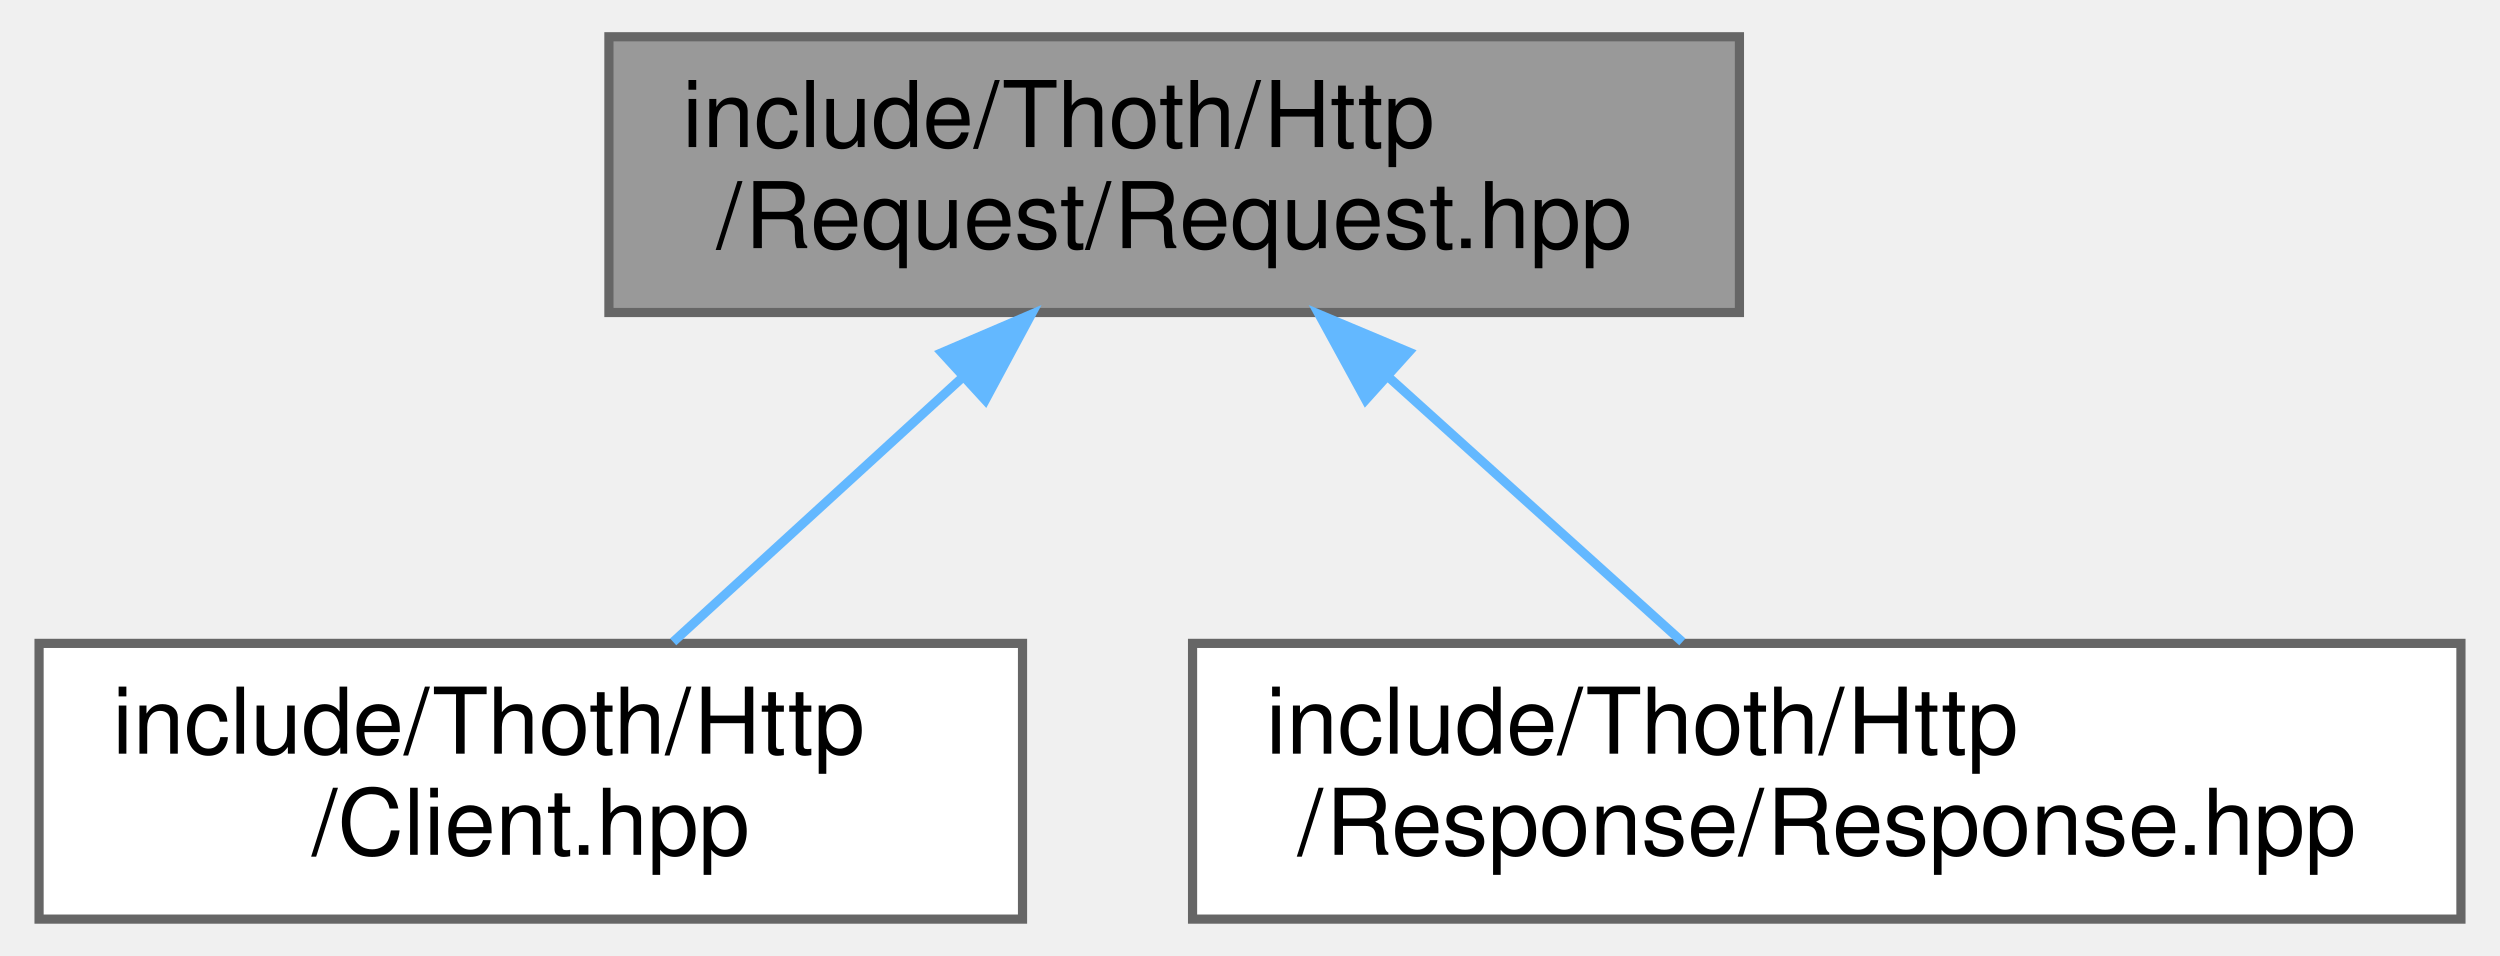
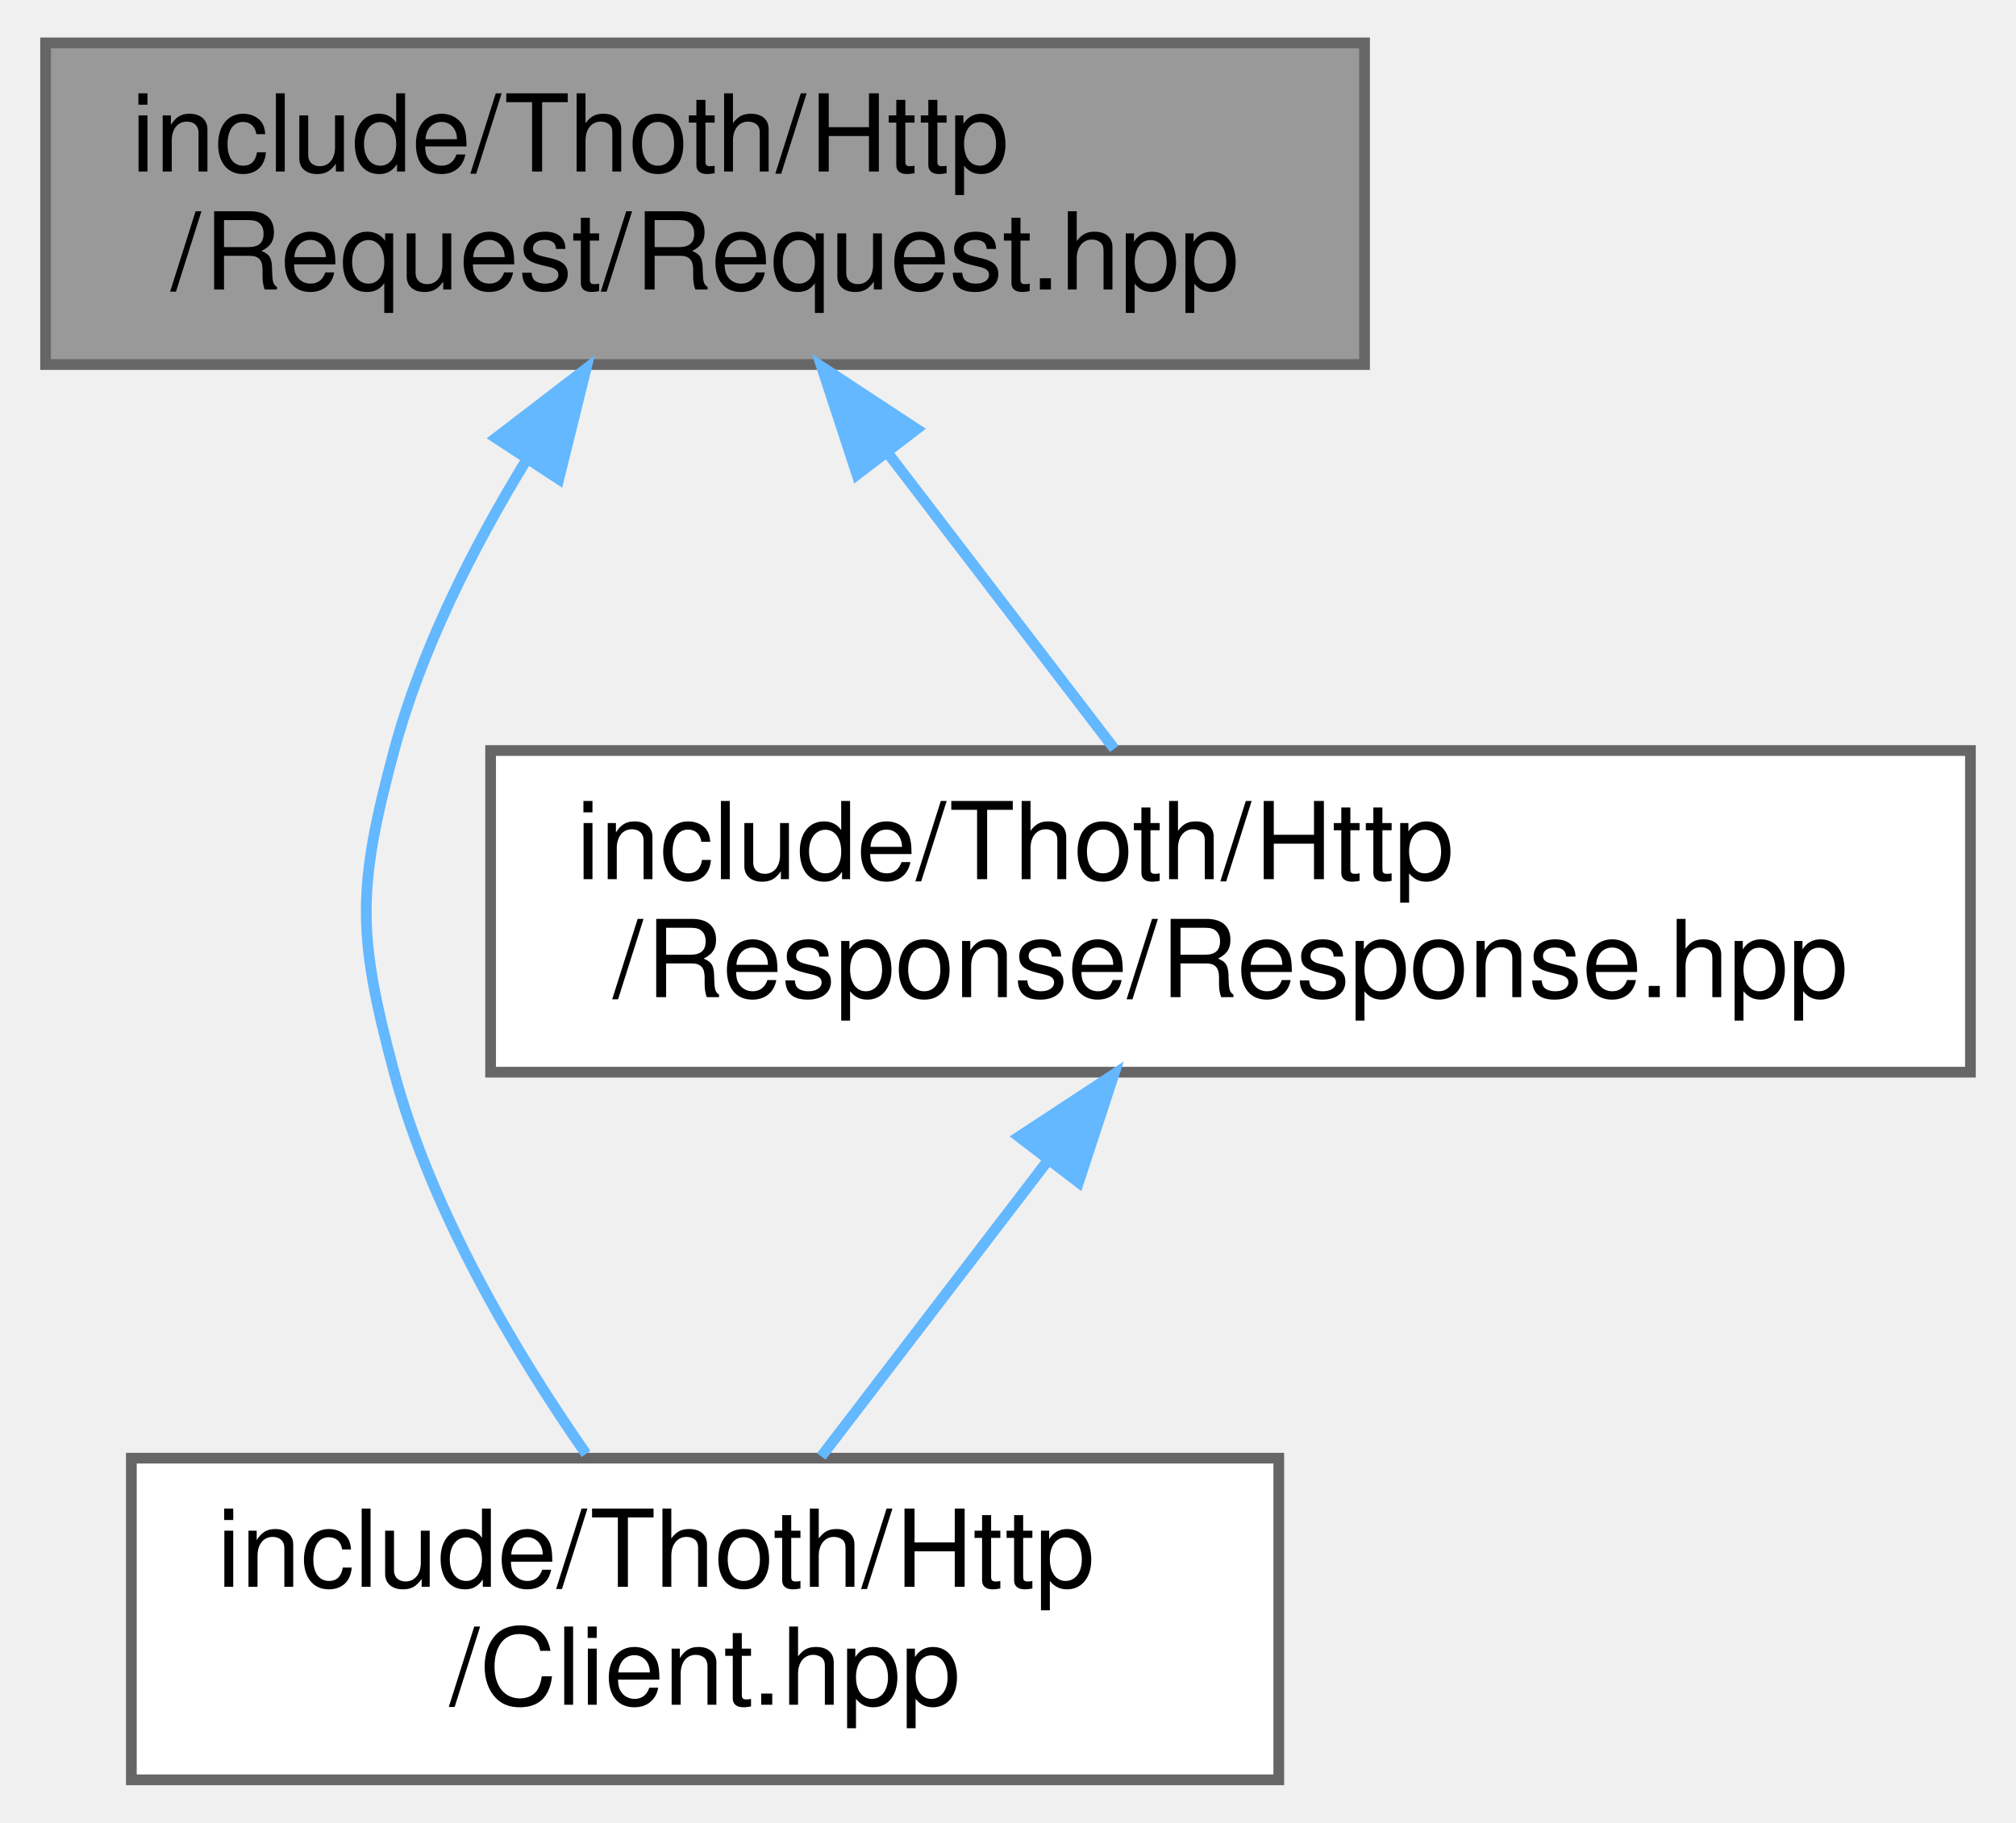
- <svg xmlns="http://www.w3.org/2000/svg" xmlns:xlink="http://www.w3.org/1999/xlink" width="272pt" height="104pt" viewBox="0.00 0.00 271.50 104.00">
-   <g id="graph0" class="graph" transform="scale(1 1) rotate(0) translate(4 100)">
+ <svg xmlns="http://www.w3.org/2000/svg" xmlns:xlink="http://www.w3.org/1999/xlink" width="188pt" height="170pt" viewBox="0.00 0.00 187.50 170.00">
+   <g id="graph0" class="graph" transform="scale(1 1) rotate(0) translate(4 166)">
    <g id="Node000001" class="node">
      <g id="a_Node000001">
        <a xlink:title=" ">
-           <polygon fill="#999999" stroke="#666666" points="185,-96 62,-96 62,-66 185,-66 185,-96" />
-           <text text-anchor="start" x="70" y="-84" font-family="Helvetica,sans-Serif" font-size="10.00">include/Thoth/Http</text>
-           <text text-anchor="middle" x="123.5" y="-73" font-family="Helvetica,sans-Serif" font-size="10.00">/Request/Request.hpp</text>
+           <polygon fill="#999999" stroke="#666666" points="123,-162 0,-162 0,-132 123,-132 123,-162" />
+           <text text-anchor="start" x="8" y="-150" font-family="Helvetica,sans-Serif" font-size="10.00">include/Thoth/Http</text>
+           <text text-anchor="middle" x="61.5" y="-139" font-family="Helvetica,sans-Serif" font-size="10.00">/Request/Request.hpp</text>
        </a>
      </g>
    </g>
    <g id="Node000002" class="node">
      <g id="a_Node000002">
        <a xlink:href="_client_8hpp.html" target="_top" xlink:title=" ">
-           <polygon fill="white" stroke="#666666" points="107,-30 0,-30 0,0 107,0 107,-30" />
-           <text text-anchor="start" x="8" y="-18" font-family="Helvetica,sans-Serif" font-size="10.00">include/Thoth/Http</text>
-           <text text-anchor="middle" x="53.5" y="-7" font-family="Helvetica,sans-Serif" font-size="10.00">/Client.hpp</text>
+           <polygon fill="white" stroke="#666666" points="115,-30 8,-30 8,0 115,0 115,-30" />
+           <text text-anchor="start" x="16" y="-18" font-family="Helvetica,sans-Serif" font-size="10.00">include/Thoth/Http</text>
+           <text text-anchor="middle" x="61.5" y="-7" font-family="Helvetica,sans-Serif" font-size="10.00">/Client.hpp</text>
        </a>
      </g>
    </g>
    <g id="edge1_Node000001_Node000002" class="edge">
      <g id="a_edge1_Node000001_Node000002">
        <a xlink:title=" ">
-           <path fill="none" stroke="#63b8ff" d="M100.45,-58.92C90.13,-49.49 78.23,-38.61 68.99,-30.16" />
-           <polygon fill="#63b8ff" stroke="#63b8ff" points="98.22,-61.63 107.96,-65.8 102.95,-56.47 98.22,-61.63" />
+           <path fill="none" stroke="#63b8ff" d="M44.82,-123.06C39.84,-114.92 35.04,-105.43 32.5,-96 29.04,-83.12 29.04,-78.88 32.5,-66 35.99,-53.01 43.78,-39.92 50.4,-30.4" />
+           <polygon fill="#63b8ff" stroke="#63b8ff" points="42,-125.15 50.4,-131.6 47.86,-121.32 42,-125.15" />
        </a>
      </g>
    </g>
    <g id="Node000003" class="node">
      <g id="a_Node000003">
        <a xlink:href="_response_8hpp.html" target="_top" xlink:title=" ">
-           <polygon fill="white" stroke="#666666" points="263.5,-30 125.5,-30 125.5,0 263.5,0 263.5,-30" />
-           <text text-anchor="start" x="133.5" y="-18" font-family="Helvetica,sans-Serif" font-size="10.00">include/Thoth/Http</text>
-           <text text-anchor="middle" x="194.5" y="-7" font-family="Helvetica,sans-Serif" font-size="10.00">/Response/Response.hpp</text>
+           <polygon fill="white" stroke="#666666" points="179.5,-96 41.5,-96 41.5,-66 179.5,-66 179.5,-96" />
+           <text text-anchor="start" x="49.5" y="-84" font-family="Helvetica,sans-Serif" font-size="10.00">include/Thoth/Http</text>
+           <text text-anchor="middle" x="110.5" y="-73" font-family="Helvetica,sans-Serif" font-size="10.00">/Response/Response.hpp</text>
        </a>
      </g>
    </g>
    <g id="edge2_Node000001_Node000003" class="edge">
      <g id="a_edge2_Node000001_Node000003">
        <a xlink:title=" ">
-           <path fill="none" stroke="#63b8ff" d="M146.88,-58.92C157.35,-49.49 169.42,-38.61 178.79,-30.16" />
-           <polygon fill="#63b8ff" stroke="#63b8ff" points="144.34,-56.5 139.26,-65.8 149.03,-61.7 144.34,-56.5" />
+           <path fill="none" stroke="#63b8ff" d="M78.49,-123.81C85.51,-114.64 93.44,-104.28 99.66,-96.16" />
+           <polygon fill="#63b8ff" stroke="#63b8ff" points="75.67,-121.73 72.37,-131.8 81.23,-125.98 75.67,-121.73" />
+         </a>
+       </g>
+     </g>
+     <g id="edge3_Node000003_Node000002" class="edge">
+       <g id="a_edge3_Node000003_Node000002">
+         <a xlink:title=" ">
+           <path fill="none" stroke="#63b8ff" d="M93.51,-57.81C86.49,-48.64 78.56,-38.28 72.34,-30.16" />
+           <polygon fill="#63b8ff" stroke="#63b8ff" points="90.77,-59.98 99.63,-65.8 96.33,-55.73 90.77,-59.98" />
        </a>
      </g>
    </g>
  </g>
</svg>
